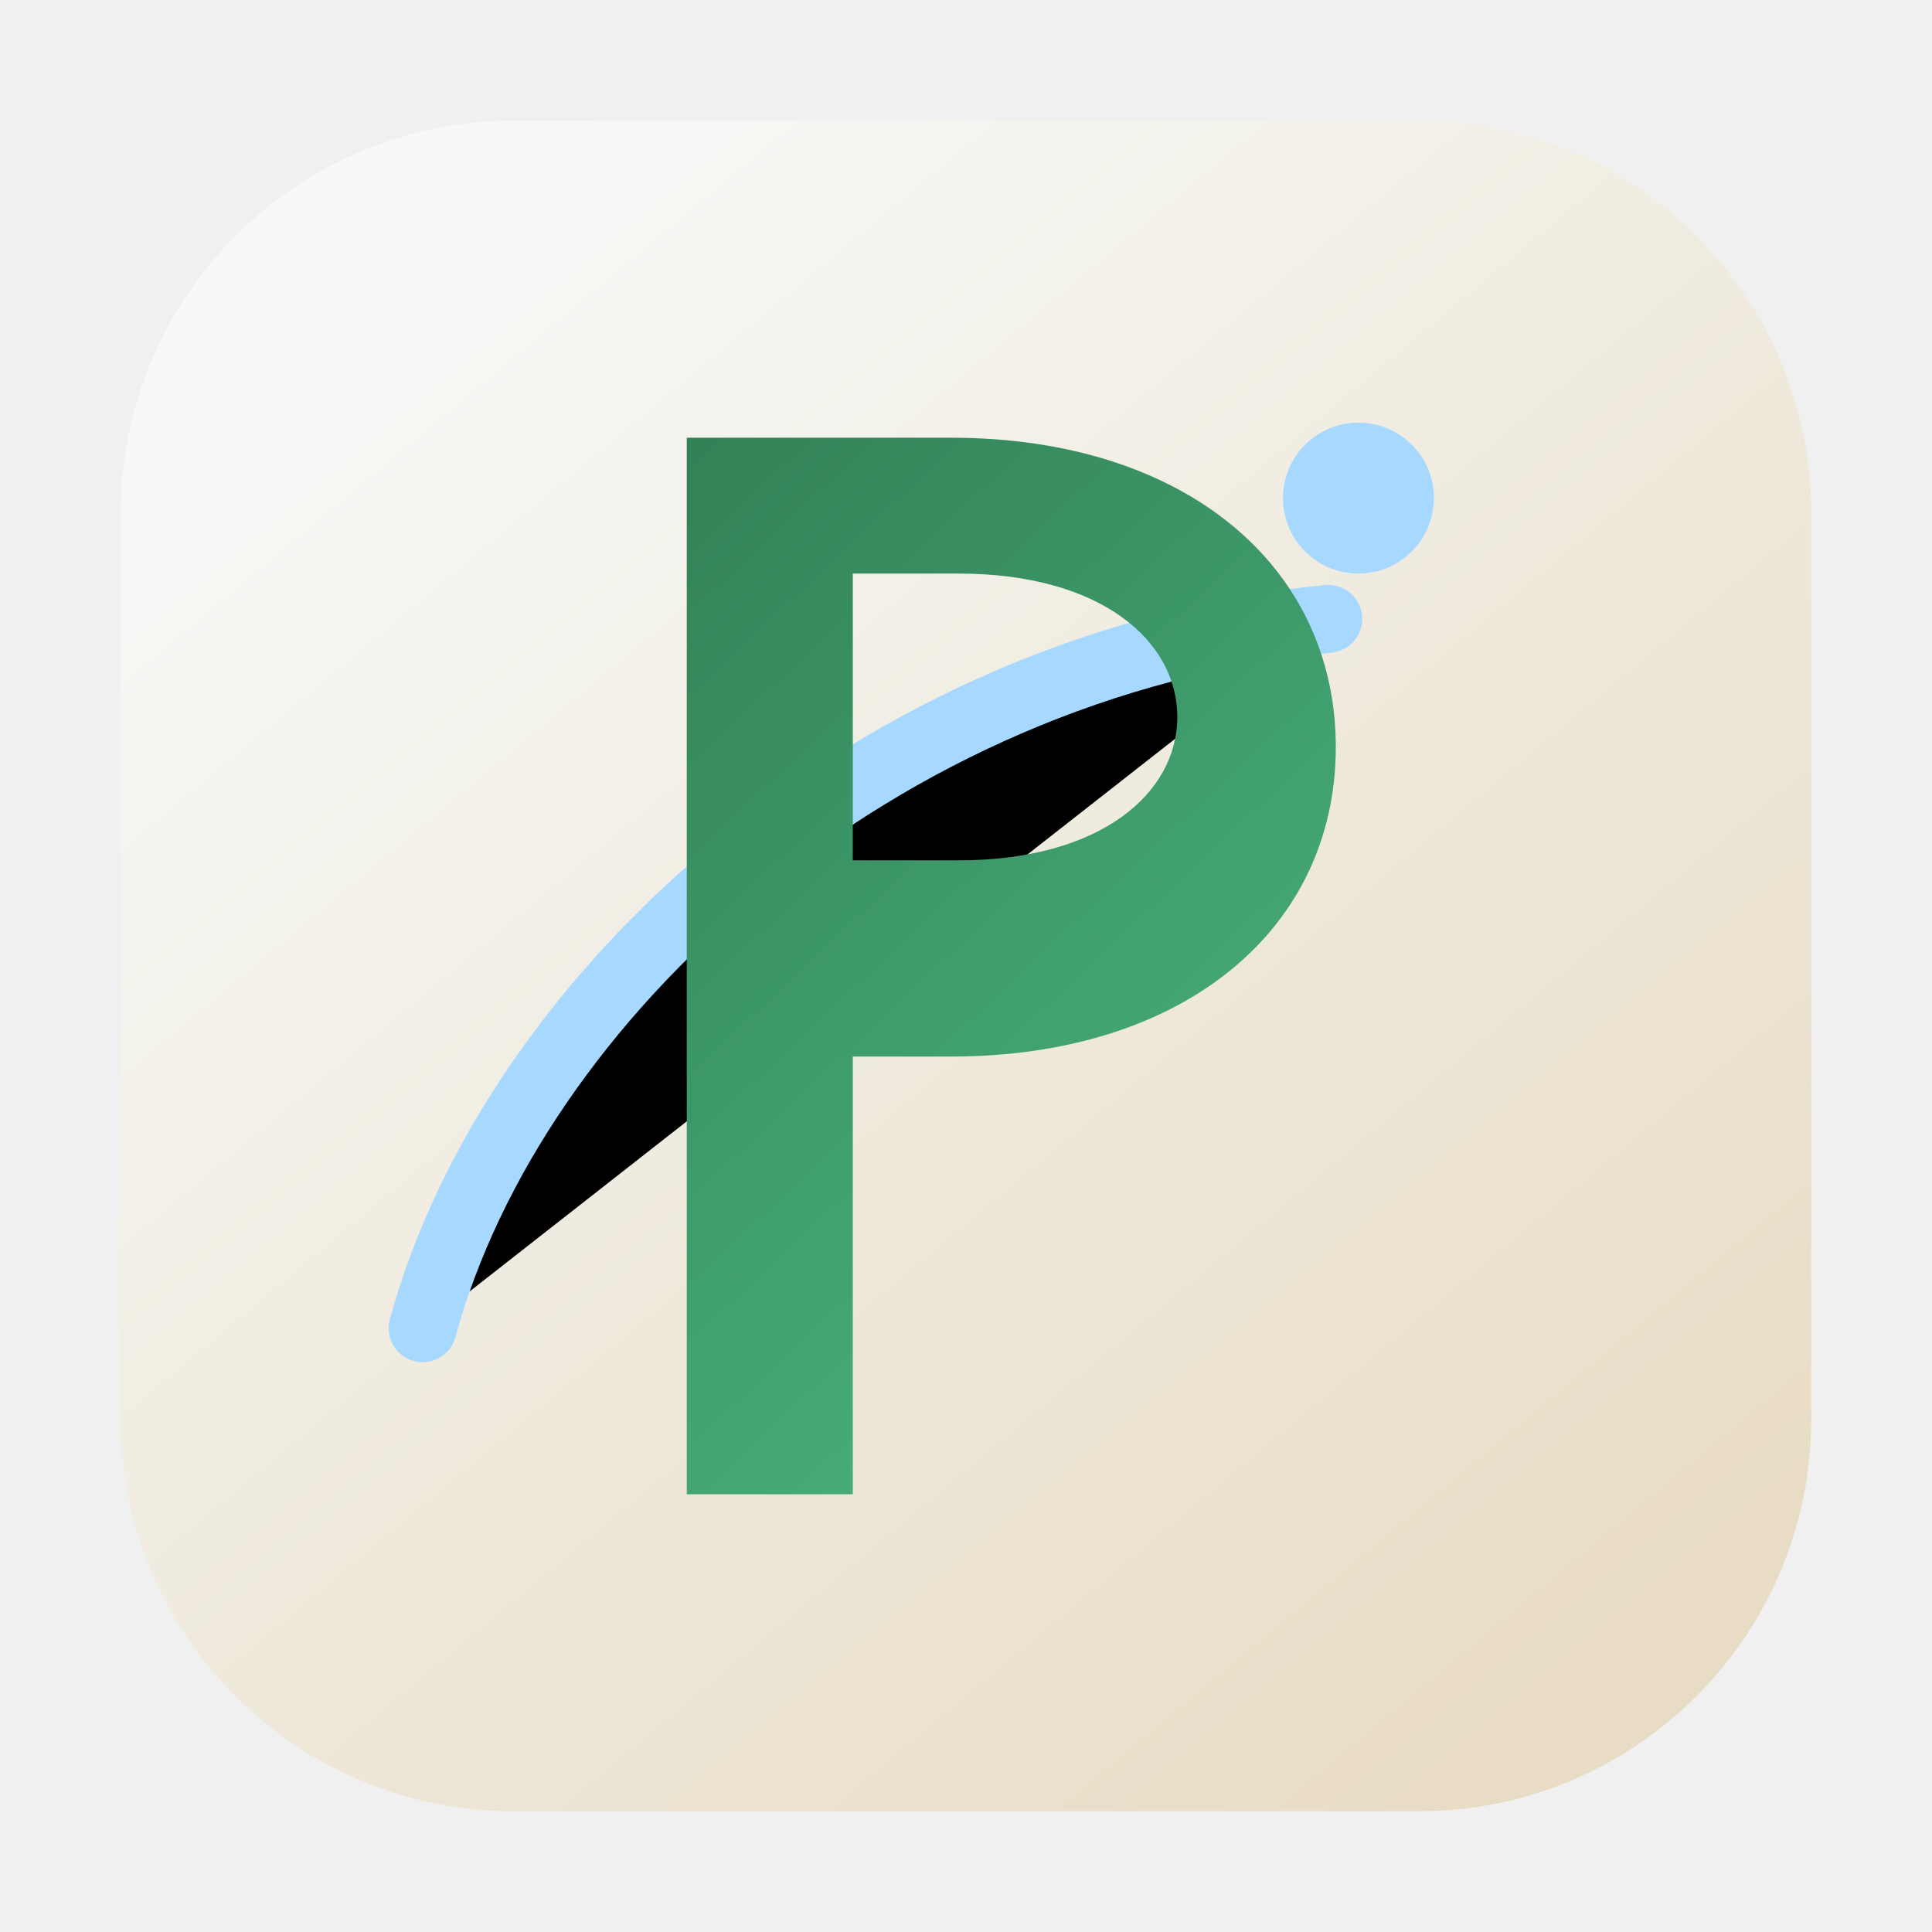
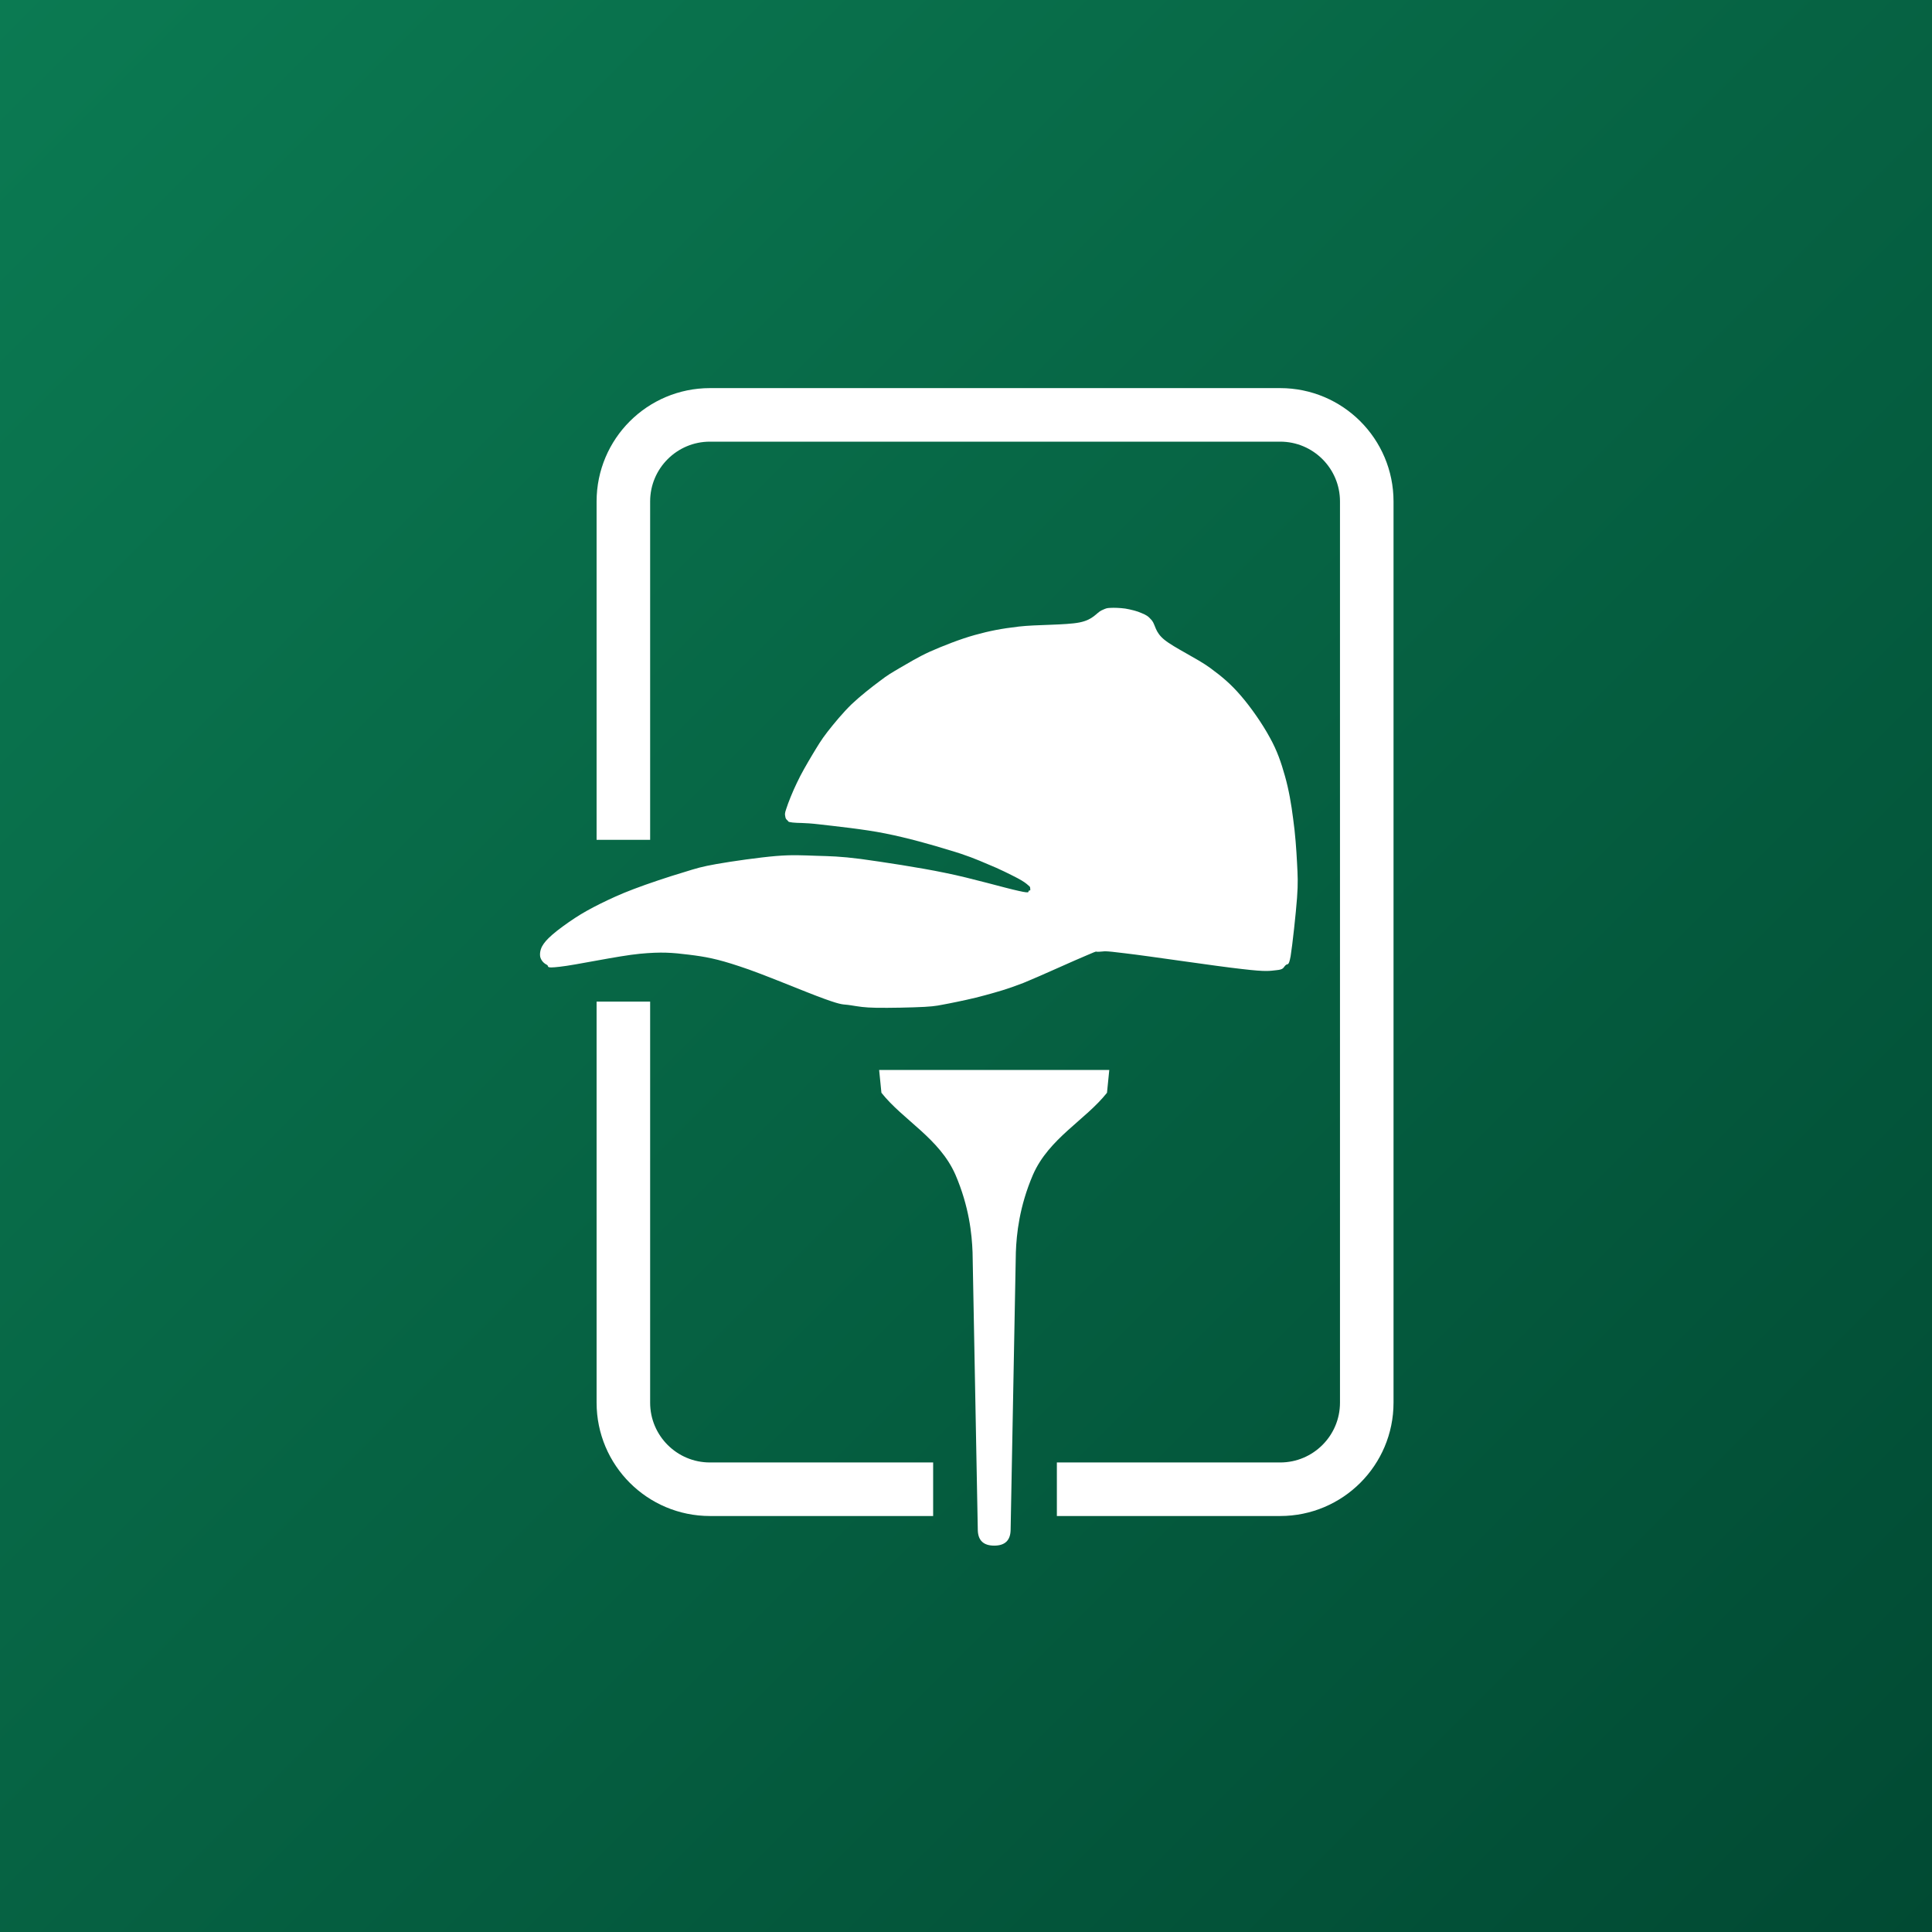
- <svg xmlns="http://www.w3.org/2000/svg" width="512" height="512" viewBox="0 0 512 512" role="img" aria-label="ParFormance app icon">
+ <svg xmlns="http://www.w3.org/2000/svg" width="1024" height="1024" viewBox="0 0 1024 1024" role="img" aria-label="ParFormance app icon">
  <defs>
-     <linearGradient id="plate" x1="96" y1="64" x2="416" y2="448" gradientUnits="userSpaceOnUse">
-       <stop stop-color="#F7F9F8" />
-       <stop offset="1" stop-color="#E8DCC4" />
-     </linearGradient>
-     <linearGradient id="pg" x1="128" y1="120" x2="384" y2="392" gradientUnits="userSpaceOnUse">
-       <stop stop-color="#2F7A52" />
-       <stop offset="1" stop-color="#4FBF86" />
+     <linearGradient id="bg" x1="0" y1="0" x2="1024" y2="1024" gradientUnits="userSpaceOnUse">
+       <stop stop-color="#0b7a52" />
+       <stop offset="1" stop-color="#014a33" />
    </linearGradient>
  </defs>
-   <rect x="32" y="32" width="448" height="448" rx="104" fill="url(#plate)" />
-   <path d="M112 352c24-88 120-176 240-188" stroke="#A7D8FF" stroke-width="18" stroke-linecap="round" />
-   <circle cx="360" cy="132" r="20" fill="#A7D8FF" />
-   <path d="M182 116h70c62 0 102 34 102 82s-40 82-102 82h-26v116h-44V116zm44 36v76h28c38 0 58-18 58-38s-20-38-58-38h-28z" fill="url(#pg)" />
+   <rect width="1024" height="1024" rx="0" fill="url(#bg)" />
+   <g transform="translate(285.41 204.80) scale(1.2077)">
+     <g fill="none" stroke="#FFFFFF" stroke-width="23.5">
+       <path d="M37.25 199V50.5A38 38 0 0 1 75.25 12.5H325.5A38 38 0 0 1 363.5 50.5V446A38 38 0 0 1 325.5 484H227.5M37.25 270V446A38 38 0 0 0 75.25 484H173.2" />
+     </g>
+     <path fill="#FFFFFF" d="M327.6 171.0C325.9 165.0 324.2 159.9 320.9 154.0C317.7 148.1 312.7 140.9 308.3 135.8C304.0 130.8 300.3 127.6 294.7 123.5C289.1 119.4 279.0 114.7 274.7 111.2C270.5 107.8 270.8 104.7 269.2 102.7C267.5 100.7 266.6 100.3 264.7 99.5C262.8 98.6 259.8 97.9 257.5 97.5C255.2 97.2 252.7 97.1 251.0 97.2C249.3 97.3 249.3 97.3 247.1 98.3C244.8 99.4 243.5 102.4 237.4 103.6C231.4 104.8 218.4 104.5 210.8 105.4C203.1 106.3 198.0 107.3 191.5 109.1C185.0 110.9 177.2 114.0 171.8 116.4C166.3 118.9 162.2 121.5 158.5 123.6C154.8 125.8 153.3 126.6 149.8 129.3C146.3 131.9 141.3 135.8 137.4 139.5C133.6 143.2 129.8 147.8 126.9 151.5C124.0 155.2 122.4 158.0 120.1 161.8C117.9 165.5 115.2 170.1 113.4 174.0C111.5 177.9 109.6 182.7 108.8 185.2C107.9 187.7 108.2 187.9 108.3 188.7C108.4 189.6 108.7 190.0 109.3 190.5C109.8 190.9 109.1 191.1 111.5 191.4C113.8 191.7 116.5 191.4 123.2 192.2C130.0 193.0 142.8 194.3 152.2 196.2C161.8 198.1 172.8 201.2 180.2 203.5C187.8 205.7 192.3 207.6 197.2 209.7C202.2 211.7 207.3 214.3 210.2 215.8C213.2 217.4 214.1 218.2 215.0 219.0C216.0 219.7 215.7 220.0 215.8 220.4C215.8 220.8 216.1 221.2 215.3 221.3C214.4 221.5 216.8 222.8 210.7 221.4C204.6 220.1 190.0 215.8 178.5 213.5C167.0 211.1 150.9 208.7 141.5 207.4C132.1 206.2 128.2 206.2 122.0 206.0C115.8 205.8 111.5 205.5 104.2 206.1C97.0 206.7 85.0 208.4 78.2 209.6C71.5 210.8 69.6 211.4 63.5 213.3C57.4 215.1 47.8 218.3 41.8 220.6C35.7 222.9 31.5 224.9 27.2 227.0C23.0 229.1 19.5 231.0 16.0 233.3C12.5 235.6 8.5 238.5 6.1 240.6C3.7 242.7 2.5 244.1 1.6 245.7C0.7 247.4 0.5 249.2 0.8 250.5C1.2 251.9 2.2 253.1 3.6 253.8C5.0 254.5 2.4 255.5 9.3 254.7C16.1 254.0 35.0 249.9 44.5 249.0C54.0 248.1 58.7 248.5 66.0 249.4C73.3 250.3 78.3 251.2 88.2 254.5C98.2 257.7 117.6 266.0 125.8 268.9C133.9 271.8 133.2 271.0 137.0 271.6C140.8 272.2 142.8 272.6 148.2 272.7C153.7 272.8 164.2 272.6 169.5 272.3C174.8 272.0 175.8 271.6 180.2 270.8C184.7 269.9 190.6 268.7 196.0 267.2C201.4 265.7 205.3 264.7 212.8 261.8C220.2 258.8 235.2 251.9 240.8 249.6C246.3 247.3 243.5 248.3 246.2 248.1C249.0 248.0 247.1 247.5 257.5 248.8C267.9 250.0 297.7 254.5 308.8 255.7C319.8 257.0 320.8 256.5 323.9 256.2C327.1 255.9 326.8 255.1 327.8 254.1C328.8 253.0 329.2 254.9 330.1 250.0C330.9 245.0 332.4 231.3 332.9 224.5C333.4 217.7 333.2 214.8 332.9 209.0C332.6 203.2 332.1 196.1 331.2 189.8C330.4 183.4 329.3 177.0 327.6 171.0Z" />
+     <path fill="#FFFFFF" d="M149.5 300H250.5L249.5 310C240 322 224 330 217 346C211 360 209.8 372 209.5 380L207.2 502Q207 508.75 200 508.75Q193 508.75 192.8 502L190.5 380C190.2 372 189 360 183 346C176 330 160 322 150.5 310Z" />
+   </g>
</svg>
